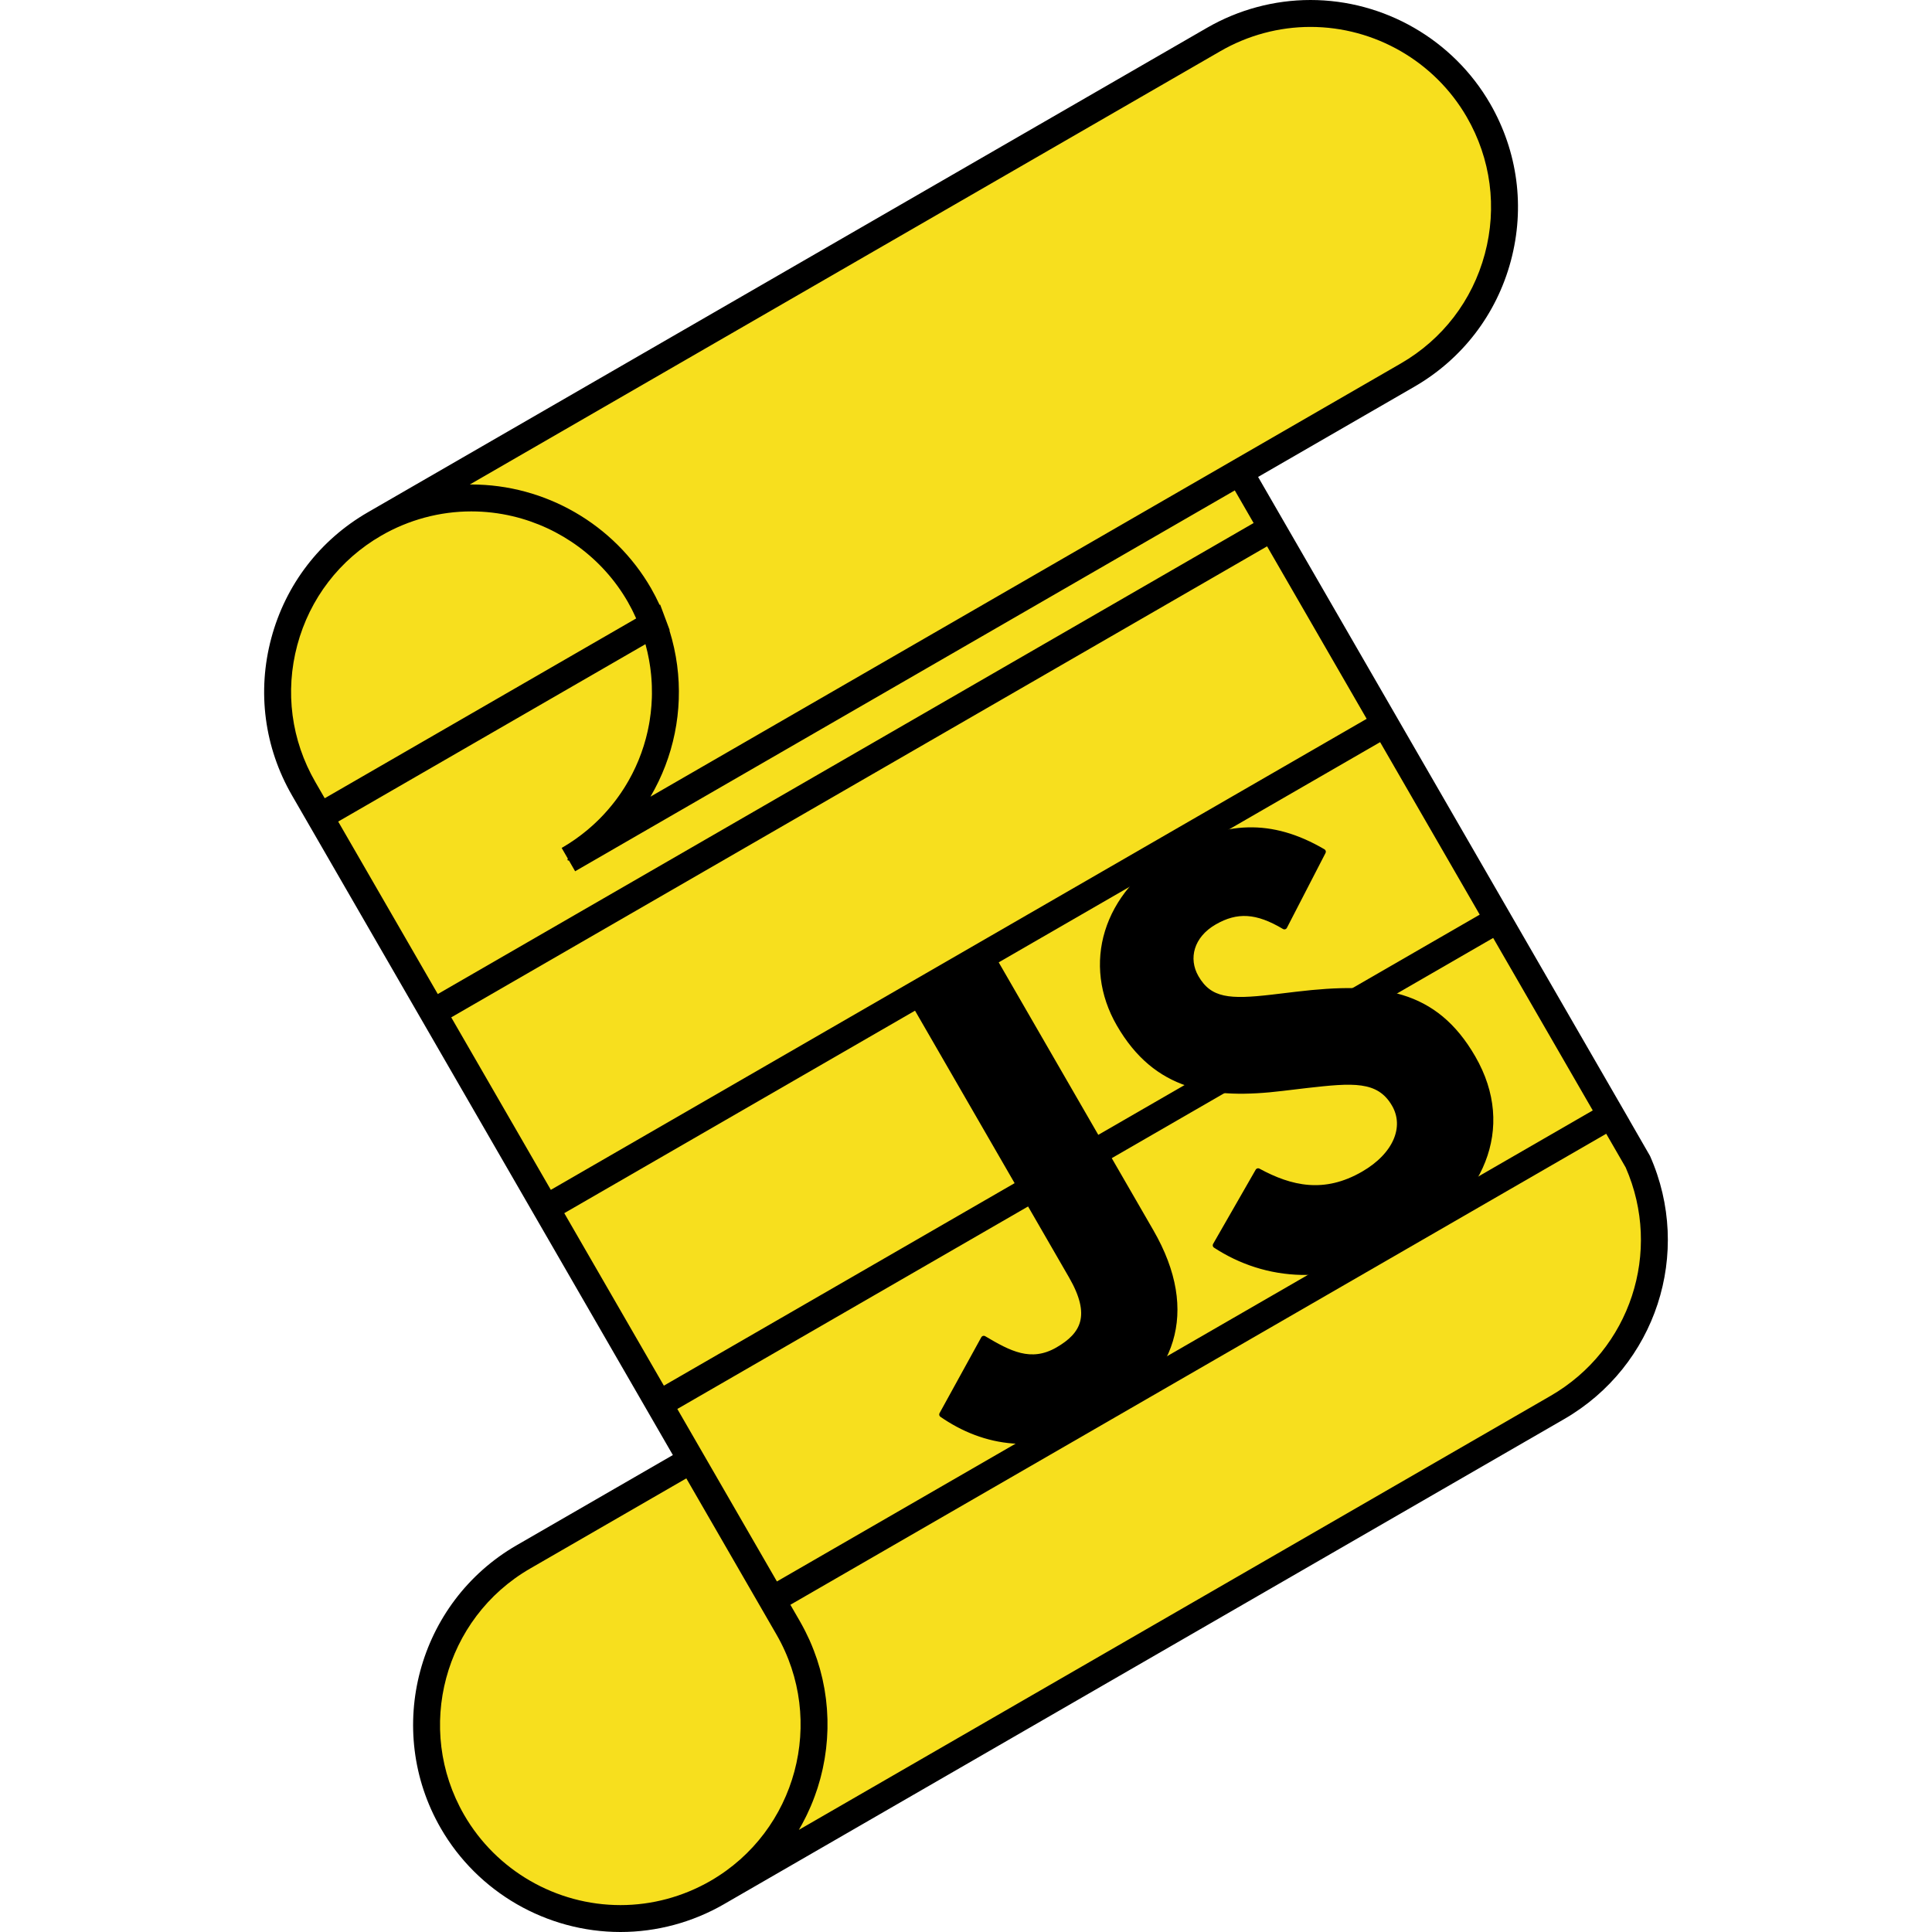
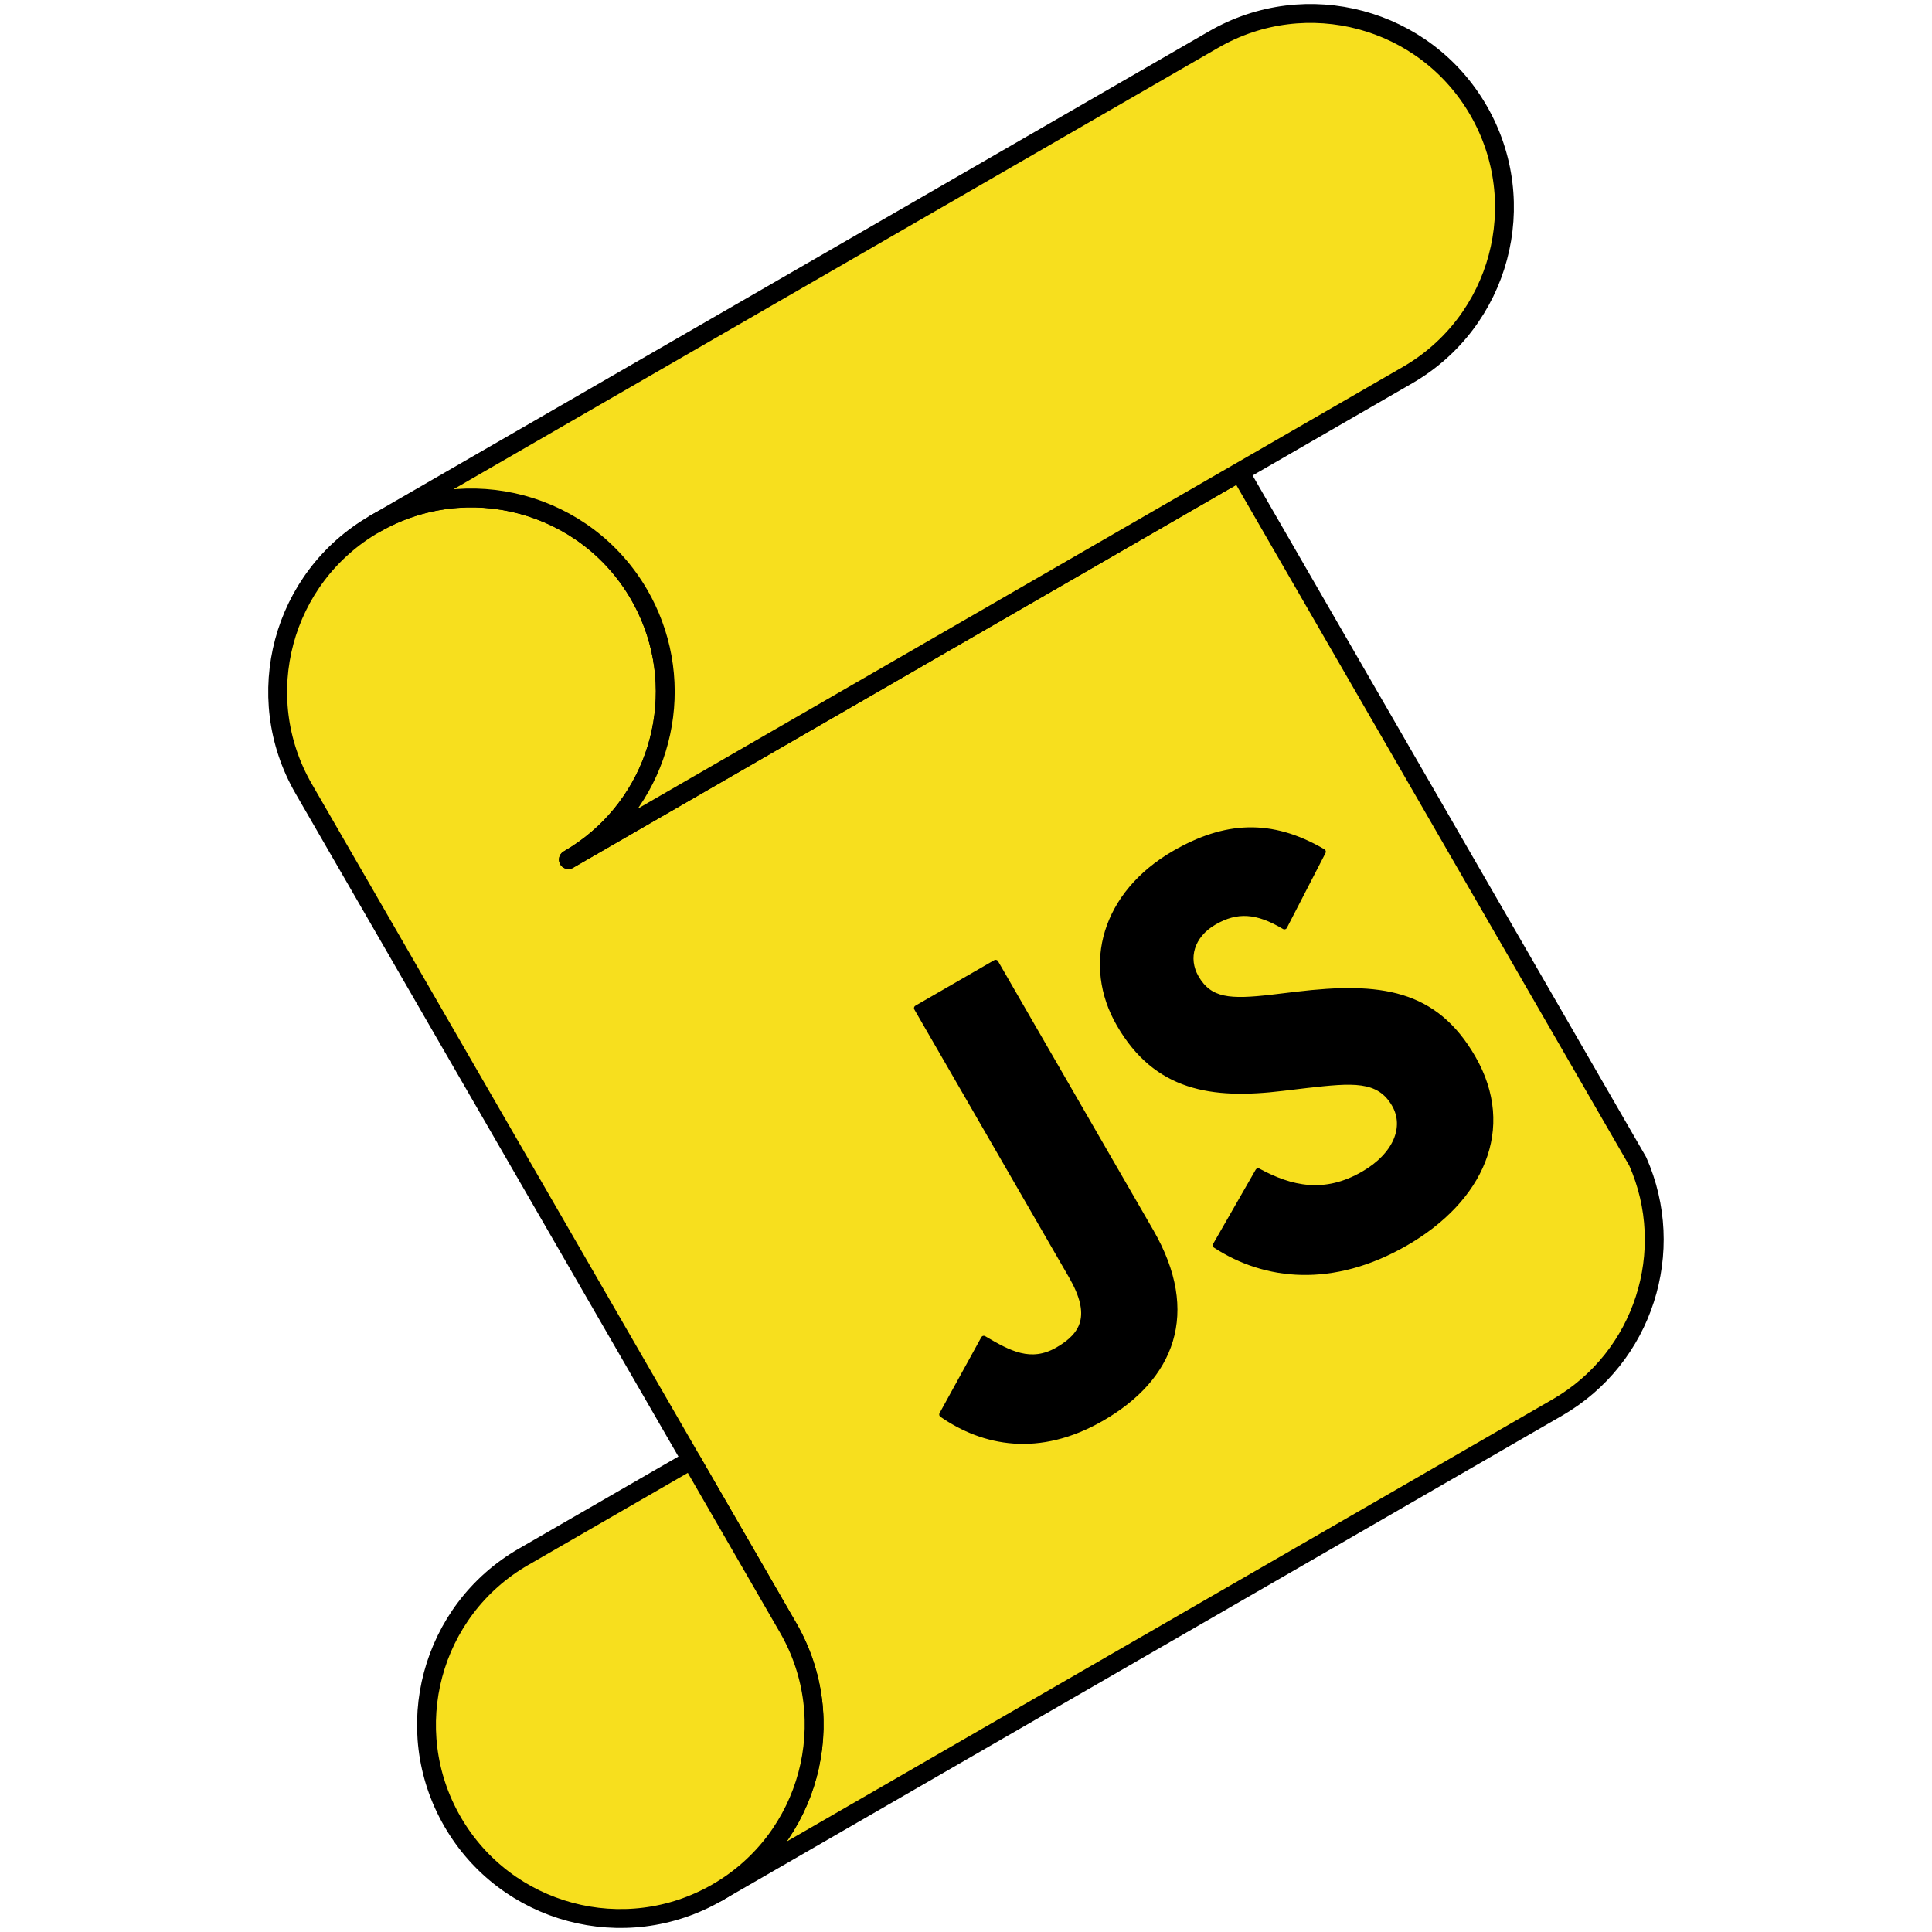
<svg xmlns="http://www.w3.org/2000/svg" width="100%" height="100%" viewBox="0 0 1024 1024" version="1.1" xml:space="preserve" style="fill-rule:evenodd;clip-rule:evenodd;stroke-linejoin:round;stroke-miterlimit:2;">
-   <path d="M868.024,615.561L862.501,605.991L853.939,591.163L409.172,847.949L417.734,862.779C446.094,911.908 429.264,974.722 380.134,1003.09L469.087,951.734L558.041,900.377L825.423,746.004C871.312,719.506 889.014,662.943 868.024,615.561Z" style="fill:rgb(247,223,30);fill-rule:nonzero;" />
-   <path d="M794.031,487.377L853.949,591.152L409.198,847.938L349.281,744.165L794.031,487.377Z" style="fill:rgb(247,223,30);fill-rule:nonzero;" />
-   <path d="M734.116,383.599L794.033,487.374L349.28,744.16L289.363,640.385L734.116,383.599Z" style="fill:rgb(247,223,30);fill-rule:nonzero;" />
-   <path d="M674.194,279.819L734.11,383.597L289.357,640.379L229.441,536.604L674.194,279.819Z" style="fill:rgb(247,223,30);fill-rule:nonzero;" />
-   <path d="M198.543,277.7C149.415,306.064 132.583,368.882 160.943,418.012L169.505,432.839L346.158,330.847C344.159,325.47 341.714,320.269 338.848,315.299C310.49,266.167 247.669,249.335 198.543,277.7Z" style="fill:rgb(247,223,30);fill-rule:nonzero;" />
-   <path d="M346.158,330.844L169.505,432.837L229.422,536.613L674.189,279.826L657.07,250.176L301.257,455.607C345.329,430.158 363.384,376.987 346.158,330.844Z" style="fill:rgb(247,223,30);fill-rule:nonzero;" />
-   <path d="M783.622,58.509C755.257,9.379 692.437,-7.453 643.308,20.912L554.356,72.268L198.543,277.7C247.67,249.335 310.49,266.167 338.851,315.297C341.714,320.267 344.159,325.467 346.161,330.843L346.161,330.844C363.384,376.987 345.333,430.156 301.258,455.607L657.07,250.177L657.591,249.878L746.024,198.82C795.151,170.455 811.983,107.637 783.622,58.509ZM417.732,862.777L366.377,773.822L277.424,825.179C228.295,853.544 211.463,916.361 239.824,965.491C268.188,1014.62 331.008,1031.45 380.136,1003.09C429.265,974.725 446.096,911.908 417.732,862.777Z" style="fill:rgb(247,223,30);fill-rule:nonzero;stroke:black;stroke-width:1px;" />
-   <path d="M874.544,612.672L863.669,593.783L863.686,593.773L803.77,489.998L743.853,386.219L739.126,378.022L736.722,373.862L676.803,270.082L666.818,252.787L749.592,204.996C775,190.325 793.182,166.636 800.774,138.295C808.371,109.953 804.472,80.352 789.801,54.941C770.233,21.053 733.743,0 694.573,0C675.397,0 656.436,5.096 639.741,14.735L550.789,66.093L550.786,66.087L194.981,271.518L194.981,271.519L194.969,271.525C169.564,286.192 151.387,309.879 143.795,338.221C136.199,366.563 140.094,396.165 154.767,421.575L159.76,430.225L226.814,546.359L279.595,637.783L339.514,741.56L356.629,771.21L273.858,819.003C221.401,849.286 203.366,916.601 233.65,969.06C253.213,1002.95 289.703,1024 328.877,1024L328.88,1024C348.051,1024 367.013,1018.9 383.708,1009.27C383.716,1009.26 383.724,1009.26 383.734,1009.25L828.987,752.177C877.727,724.041 897.311,664.066 874.544,612.672ZM844.195,588.555L818.453,603.416L411.783,838.207L368.986,764.078L368.985,764.078L358.999,746.783L765.672,511.992L791.412,497.13L844.195,588.555ZM646.875,27.09C661.408,18.701 677.896,14.267 694.573,14.267C728.661,14.267 760.416,32.585 777.444,62.076C790.211,84.184 793.598,109.942 786.99,134.603C780.383,159.264 764.564,179.875 742.458,192.642L344.755,422.253C357.092,401.269 362.072,376.753 358.899,352.618C358.07,346.335 356.7,340.135 354.805,334.088L354.951,334.003L352.867,328.412C352.858,328.391 352.85,328.366 352.839,328.347C352.836,328.339 352.833,328.332 352.831,328.324L349.893,320.449L349.608,320.614C348.216,317.584 346.688,314.619 345.029,311.727C325.463,277.839 288.973,256.787 249.802,256.787C249.538,256.787 249.282,256.787 249.017,256.79L646.875,27.09ZM167.119,414.447C154.355,392.335 150.966,366.576 157.572,341.915C164.181,317.253 179.999,296.642 202.107,283.877C216.634,275.487 233.128,271.053 249.802,271.053C257.26,271.053 264.604,271.929 271.706,273.608C297.077,279.604 319.37,295.823 332.668,318.862C333.428,320.186 334.155,321.528 334.85,322.887C335.058,323.299 335.261,323.718 335.467,324.133C336.07,325.336 336.642,326.554 337.184,327.785L264.189,369.931L172.114,423.094L167.119,414.447ZM179.249,435.446L242.871,398.713L342.098,341.426C342.104,341.448 342.111,341.469 342.12,341.49C342.266,342.026 342.39,342.564 342.527,343.102C342.735,343.911 342.952,344.722 343.137,345.531C343.274,346.128 343.387,346.725 343.513,347.325C343.671,348.081 343.837,348.834 343.972,349.59C344.088,350.207 344.179,350.824 344.282,351.44C344.404,352.178 344.528,352.915 344.631,353.653C344.718,354.28 344.791,354.909 344.866,355.537C344.953,356.266 345.042,356.992 345.11,357.719C345.171,358.35 345.219,358.985 345.266,359.617C345.322,360.339 345.373,361.062 345.412,361.784C345.447,362.419 345.469,363.053 345.49,363.685C345.539,365.036 345.555,366.387 345.54,367.739C345.532,368.454 345.518,369.17 345.498,369.885C345.455,371.23 345.382,372.573 345.279,373.915C345.182,375.255 345.052,376.592 344.891,377.926C344.741,379.26 344.557,380.589 344.337,381.913C344.24,382.517 344.145,383.124 344.037,383.726C343.908,384.444 343.761,385.161 343.614,385.878C343.494,386.466 343.376,387.058 343.243,387.644C343.077,388.372 342.902,389.099 342.718,389.823C342.575,390.389 342.446,390.956 342.29,391.519C342.089,392.274 341.862,393.022 341.64,393.77C341.487,394.298 341.341,394.826 341.178,395.349C340.91,396.194 340.618,397.032 340.329,397.869C340.185,398.286 340.055,398.708 339.904,399.124C339.458,400.366 338.984,401.598 338.483,402.819C338.343,403.162 338.186,403.498 338.043,403.838C337.667,404.722 337.294,405.602 336.893,406.473C336.672,406.96 336.428,407.439 336.201,407.922C335.858,408.637 335.515,409.357 335.155,410.065C334.886,410.583 334.609,411.094 334.333,411.607C333.98,412.27 333.629,412.932 333.262,413.587C332.966,414.113 332.655,414.631 332.347,415.151C331.972,415.78 331.606,416.408 331.221,417.03C330.893,417.554 330.554,418.072 330.218,418.592C329.826,419.196 329.432,419.798 329.03,420.392C328.676,420.911 328.311,421.422 327.948,421.932C327.536,422.514 327.118,423.092 326.693,423.665C326.312,424.172 325.925,424.674 325.539,425.177C325.102,425.74 324.658,426.298 324.207,426.85C322.951,428.397 321.647,429.903 320.296,431.368C319.809,431.894 319.316,432.414 318.817,432.928C318.374,433.39 317.921,433.852 317.465,434.306C316.95,434.816 316.43,435.319 315.903,435.817C315.439,436.258 314.974,436.7 314.502,437.13C313.956,437.626 313.403,438.114 312.843,438.595C312.365,439.012 311.889,439.432 311.401,439.841C310.822,440.327 310.226,440.795 309.635,441.267C309.146,441.657 308.663,442.05 308.164,442.43C307.542,442.909 306.899,443.372 306.259,443.836C305.771,444.191 305.292,444.551 304.798,444.897C304.094,445.391 303.372,445.863 302.651,446.338C302.202,446.635 301.758,446.942 301.303,447.234C300.263,447.892 299.211,448.531 298.148,449.151C297.997,449.239 297.846,449.337 297.694,449.427L304.827,461.781L304.835,461.776L304.86,461.765L522.96,335.84L654.46,259.919L664.444,277.216L646.899,287.347L232.032,526.871L179.249,435.446ZM239.165,539.225L654.033,299.702L671.577,289.571L724.361,380.995L291.95,630.648L239.165,539.225ZM351.865,734.43L299.08,643.002L731.494,393.353L784.278,484.777L758.536,499.637L351.865,734.43ZM376.57,996.91C362.039,1005.3 345.548,1009.74 328.877,1009.74L328.875,1009.74C294.785,1009.74 263.03,991.416 246.002,961.927C219.653,916.281 235.347,857.712 280.988,831.361L363.763,783.568L379.367,810.593L411.553,866.347C437.907,911.988 422.209,970.561 376.57,996.91ZM821.855,739.822L423.416,969.863C423.859,969.117 424.276,968.351 424.698,967.593C424.837,967.343 424.983,967.095 425.119,966.849C425.838,965.525 426.53,964.186 427.193,962.833C427.396,962.423 427.59,962.011 427.787,961.599C428.332,960.46 428.858,959.311 429.364,958.154C429.49,957.865 429.624,957.578 429.749,957.289C430.508,955.499 431.219,953.689 431.883,951.862C432.311,950.69 432.719,949.514 433.108,948.329C433.212,948.001 433.324,947.679 433.428,947.35C433.884,945.912 434.305,944.469 434.704,943.01C434.81,942.608 434.912,942.205 435.02,941.795C435.332,940.592 435.624,939.385 435.899,938.174C435.978,937.819 436.066,937.465 436.138,937.11C436.454,935.631 436.741,934.149 436.996,932.659C437.062,932.27 437.121,931.874 437.186,931.485C437.384,930.256 437.561,929.024 437.714,927.788C437.761,927.409 437.817,927.034 437.861,926.649C438.037,925.141 438.176,923.633 438.291,922.118C438.322,921.745 438.337,921.374 438.361,920.999C438.445,919.746 438.504,918.491 438.539,917.235C438.553,916.842 438.569,916.444 438.575,916.047C438.605,914.524 438.604,912.994 438.569,911.469C438.561,911.121 438.541,910.772 438.532,910.424C438.491,909.151 438.428,907.879 438.343,906.608C438.315,906.198 438.291,905.79 438.26,905.378C438.14,903.849 437.99,902.317 437.806,900.782C437.767,900.47 437.72,900.161 437.681,899.85C437.512,898.555 437.32,897.263 437.105,895.975L436.898,894.719C436.626,893.186 436.32,891.66 435.981,890.141C435.92,889.873 435.852,889.604 435.791,889.34C435.486,888.024 435.156,886.714 434.802,885.41C434.689,884.988 434.578,884.568 434.458,884.148C434.029,882.627 433.567,881.115 433.072,879.613C433.003,879.408 432.925,879.195 432.853,878.986C432.404,877.652 431.92,876.326 431.413,874.998C430.685,873.073 429.901,871.17 429.062,869.291C429,869.145 428.928,869.012 428.864,868.869C428.243,867.502 427.593,866.148 426.915,864.808C426.709,864.398 426.501,863.992 426.293,863.585C425.551,862.163 424.793,860.745 423.983,859.343C423.957,859.3 423.939,859.255 423.912,859.212L418.918,850.562L851.327,600.912L861.65,618.791C881.221,663.424 864.154,715.402 821.855,739.822Z" style="fill-rule:nonzero;" />
+   <path d="M409.196,847.935L169.506,432.838L169.505,432.839L160.943,418.012C132.583,368.882 149.415,306.064 198.543,277.7C247.669,249.335 310.49,266.167 338.848,315.299C341.713,320.268 344.158,325.468 346.157,330.845L346.158,330.844C363.384,376.987 345.329,430.158 301.257,455.607L657.07,250.176L862.501,605.991L868.024,615.561C889.014,662.943 871.312,719.506 825.423,746.004L558.041,900.377L469.087,951.734L380.134,1003.09C429.264,974.722 446.094,911.908 417.734,862.779L409.172,847.949L409.196,847.935Z" style="fill:rgb(247,223,30);fill-rule:nonzero;stroke:black;stroke-width:10px;" />
+   <path d="M783.622,58.509C755.257,9.379 692.437,-7.453 643.308,20.912L554.356,72.268L198.543,277.7C247.67,249.335 310.49,266.167 338.851,315.297C341.714,320.267 344.159,325.467 346.161,330.843L346.161,330.844C363.384,376.987 345.333,430.156 301.258,455.607L657.07,250.177L657.591,249.878L746.024,198.82C795.151,170.455 811.983,107.637 783.622,58.509ZM417.732,862.777L366.377,773.822L277.424,825.179C228.295,853.544 211.463,916.361 239.824,965.491C268.188,1014.62 331.008,1031.45 380.136,1003.09C429.265,974.725 446.096,911.908 417.732,862.777Z" style="fill:rgb(247,223,30);fill-rule:nonzero;stroke:black;stroke-width:10px;stroke-linecap:square;" />
  <g transform="matrix(0.705326,-0.40722,0.40722,0.705326,167.906,445.907)">
    <path d="M423.2,492.19C435.89,512.91 452.4,528.14 481.6,528.14C506.13,528.14 521.8,515.88 521.8,498.94C521.8,478.64 505.7,471.45 478.7,459.64L463.9,453.29C421.18,435.09 392.8,412.29 392.8,364.09C392.8,319.69 426.63,285.89 479.5,285.89C517.14,285.89 544.2,298.99 563.7,333.29L517.6,362.89C507.45,344.69 496.5,337.52 479.5,337.52C462.16,337.52 451.17,348.52 451.17,362.89C451.17,380.65 462.17,387.84 487.57,398.84L502.37,405.18C552.67,426.75 581.07,448.74 581.07,498.18C581.07,551.48 539.2,580.68 482.97,580.68C427.99,580.68 392.47,554.48 375.09,520.14L423.2,492.19ZM214.07,497.32C223.37,513.82 231.83,527.77 252.17,527.77C271.62,527.77 283.89,520.16 283.89,490.57L283.89,289.27L343.09,289.27L343.09,491.37C343.09,552.67 307.15,580.57 254.69,580.57C207.29,580.57 179.84,556.04 165.88,526.495L214.07,497.32Z" style="fill-rule:nonzero;stroke:black;stroke-width:3.68px;" />
  </g>
</svg>
